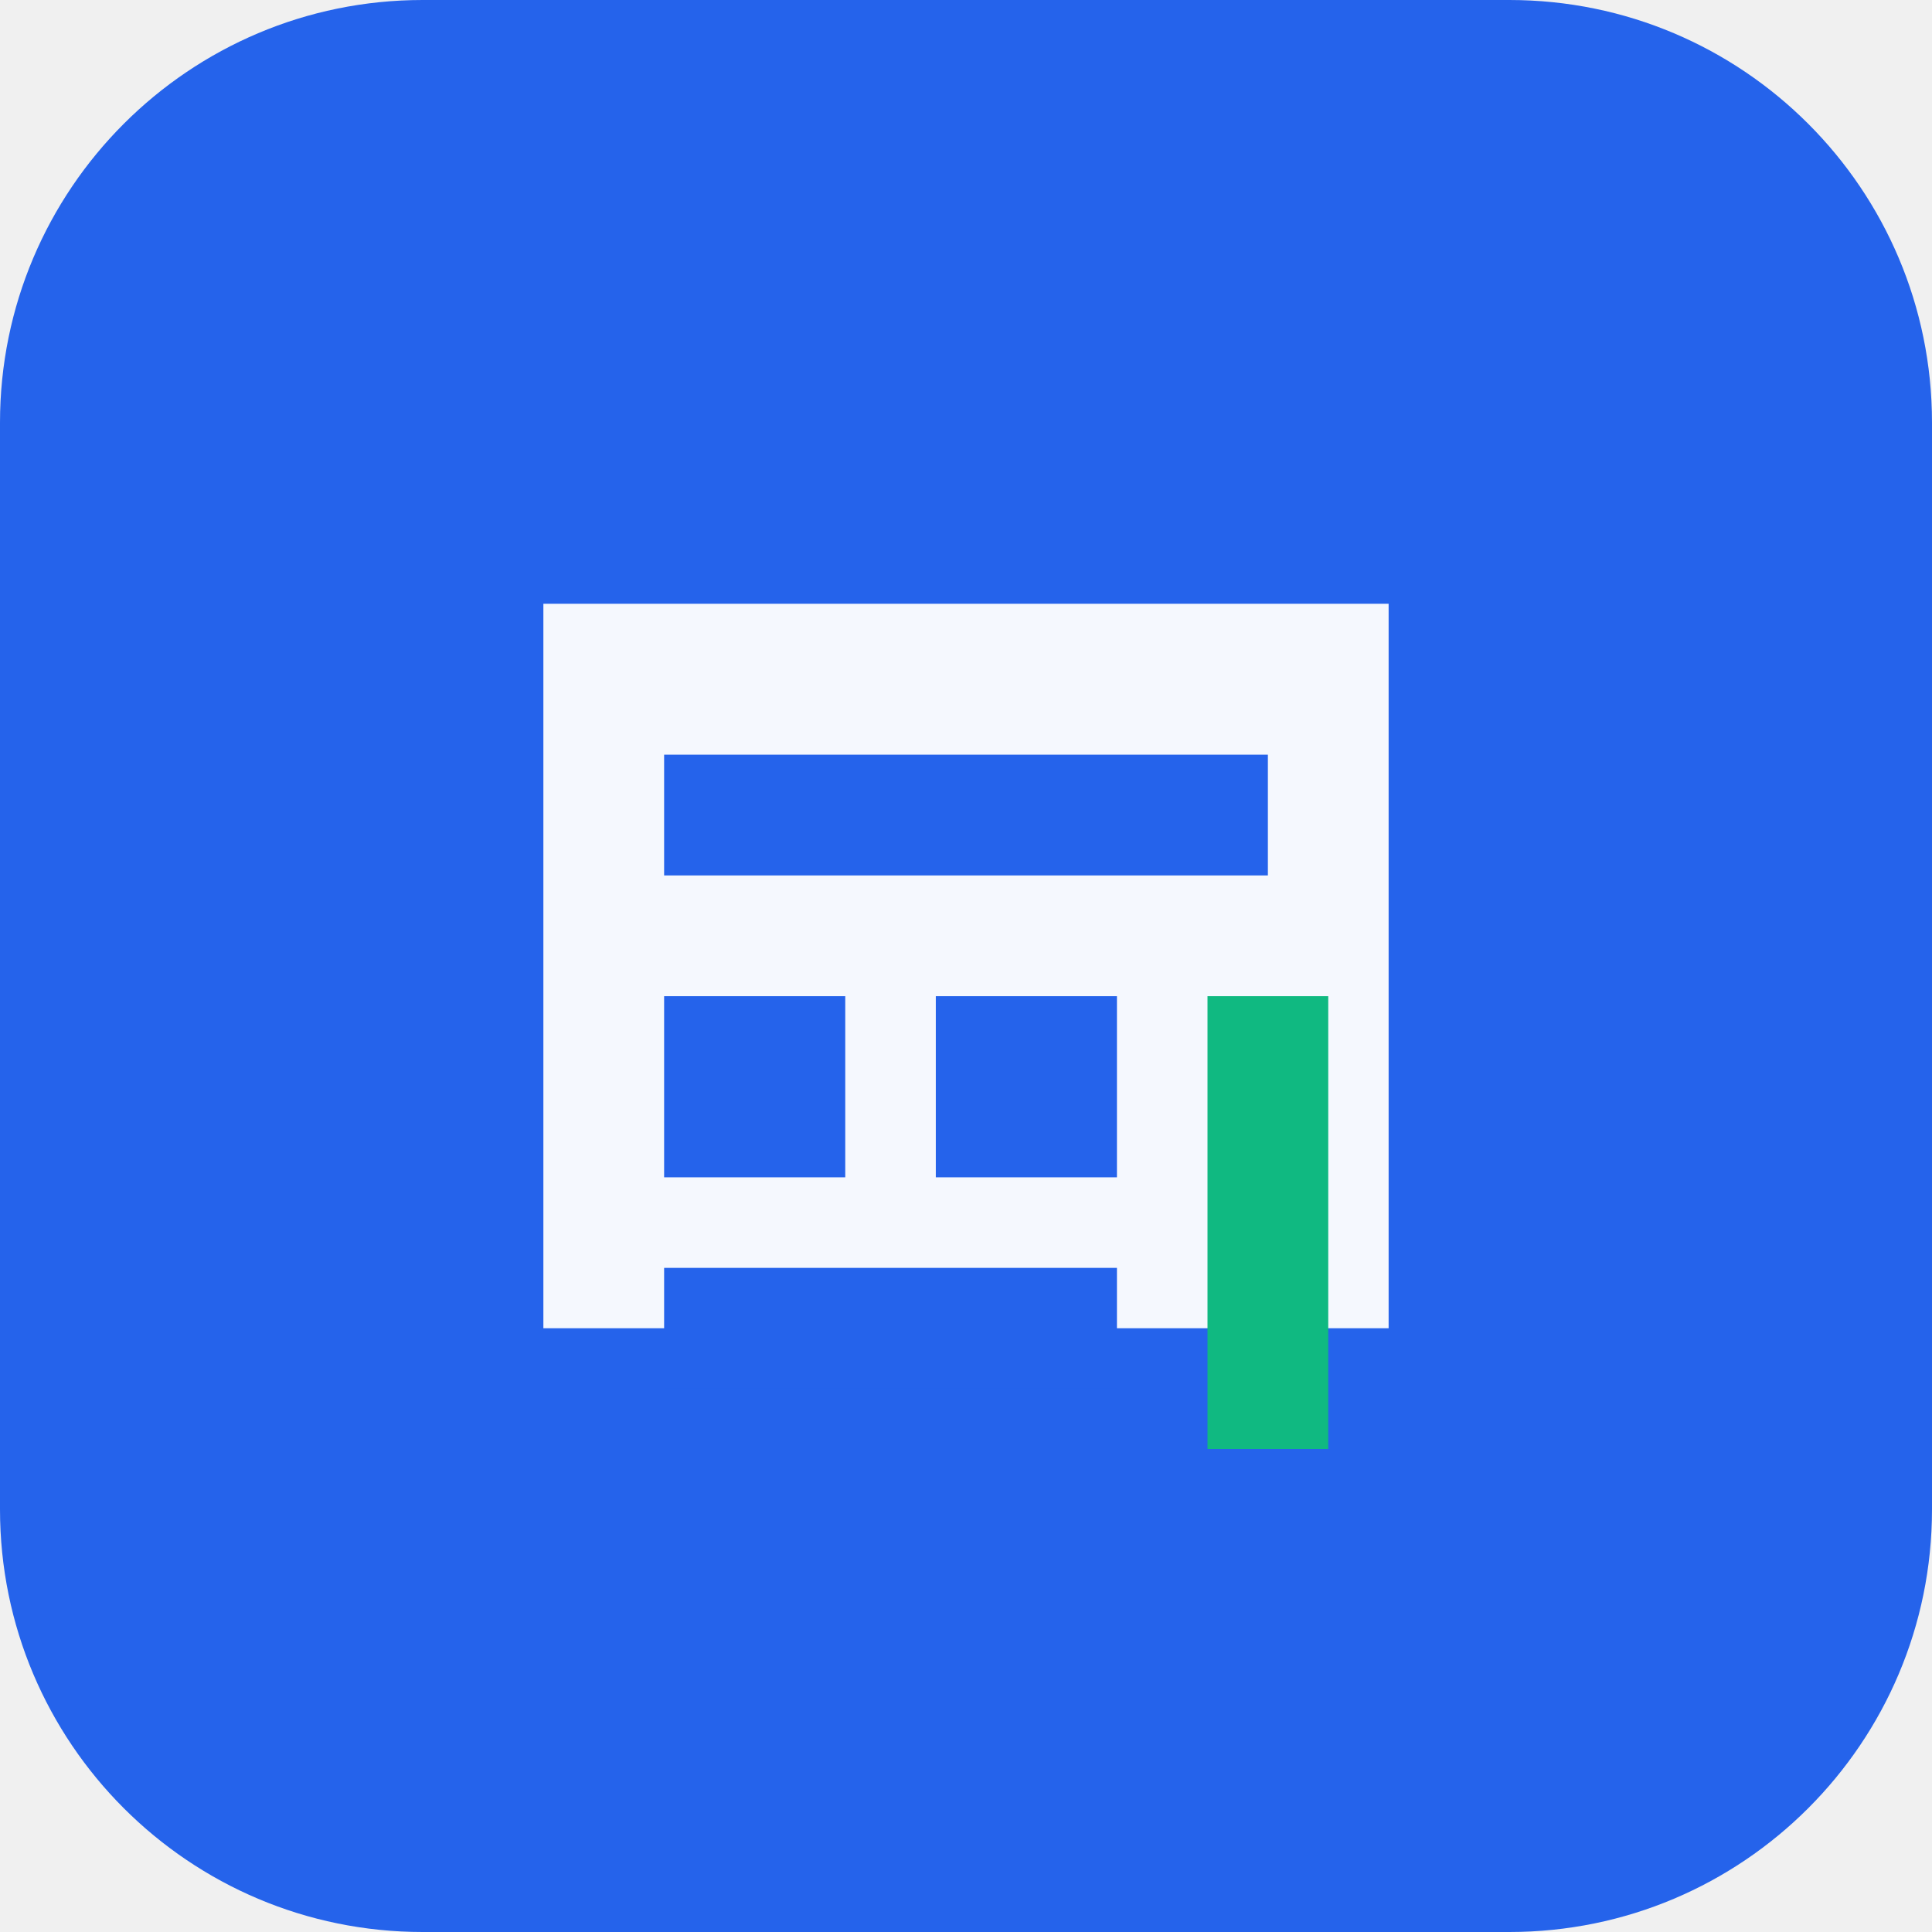
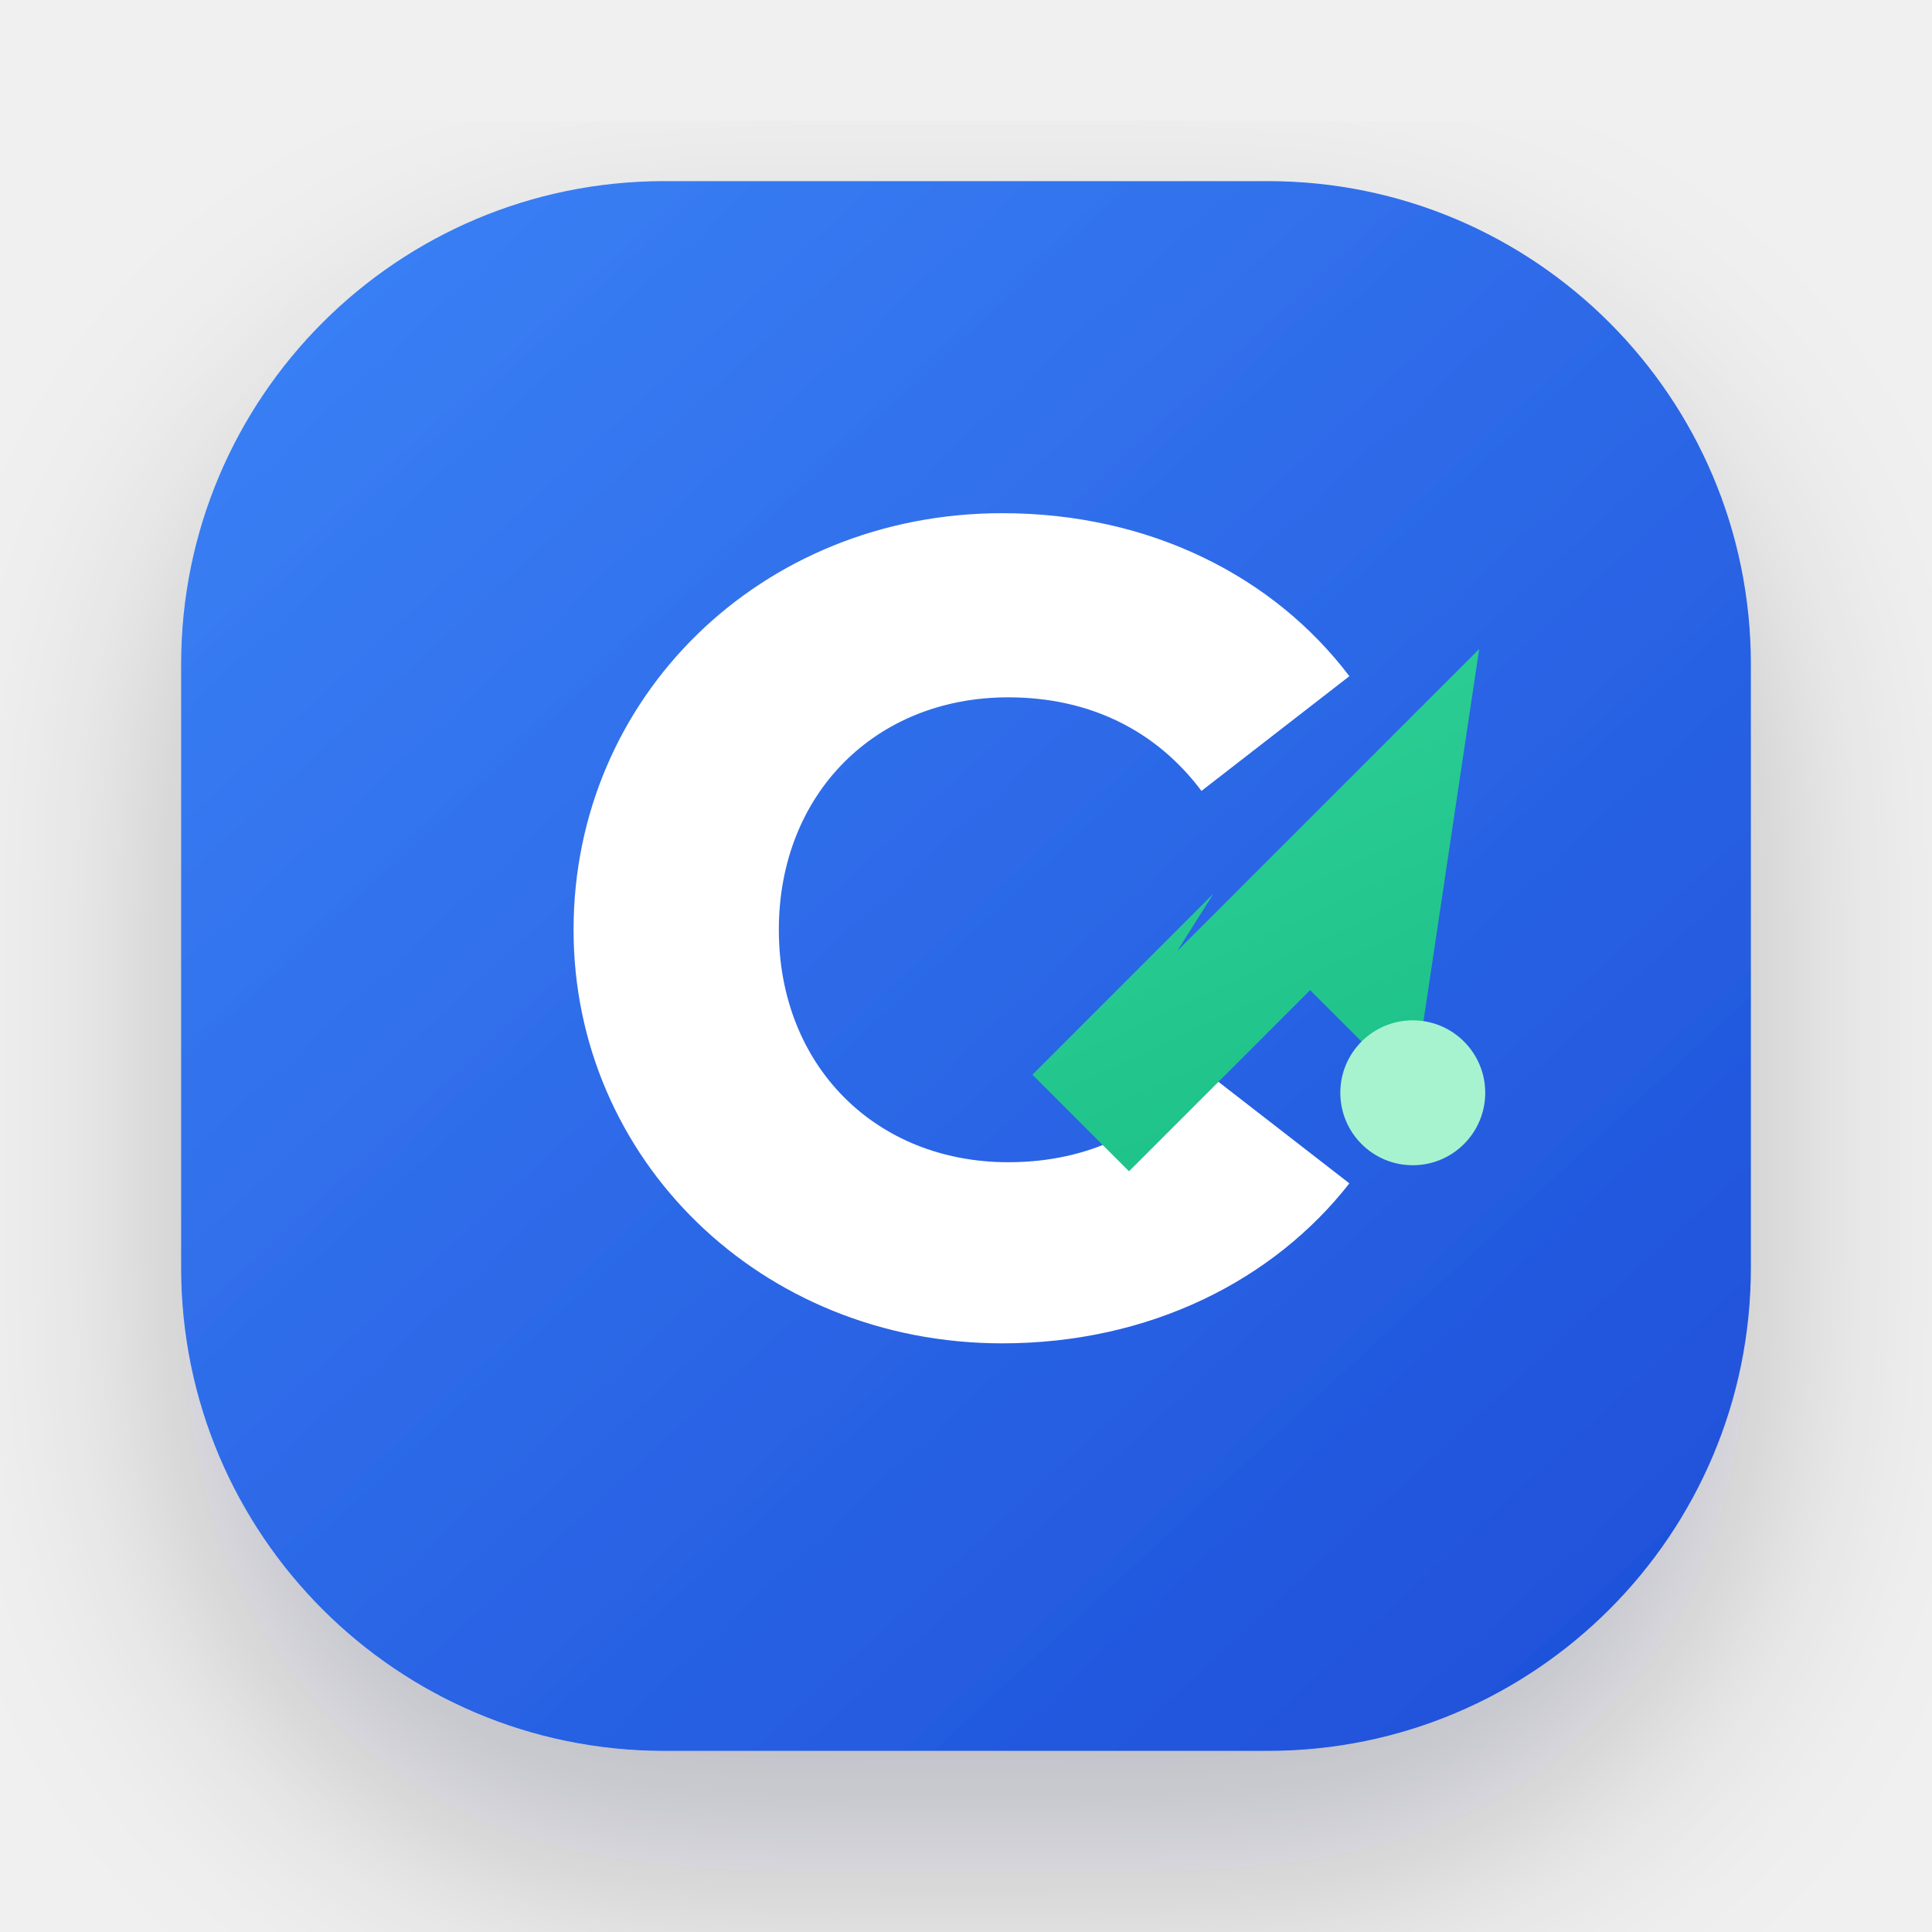
<svg xmlns="http://www.w3.org/2000/svg" viewBox="0 0 64 64">
-   <rect width="64" height="64" rx="14" fill="#2563eb" />
-   <path d="M18 20h28v24H18z" fill="#ffffff" opacity="0.95" />
-   <path d="M22 25h20v4H22z" fill="#2563eb" />
-   <path d="M22 33h6v6h-6z" fill="#2563eb" />
-   <path d="M31 33h6v6h-6z" fill="#2563eb" />
-   <path d="M40 33h4v15h-4z" fill="#10b981" />
-   <path d="M22 42h15v4H22z" fill="#2563eb" />
+   <defs>
+     <linearGradient id="bg" x1="8" y1="6" x2="56" y2="58" gradientUnits="userSpaceOnUse">
+       <stop offset="0" stop-color="#3B82F6" />
+       <stop offset="1" stop-color="#1D4ED8" />
+     </linearGradient>
+     <linearGradient id="accent" x1="36" y1="18" x2="50" y2="48" gradientUnits="userSpaceOnUse">
+       <stop offset="0" stop-color="#34D399" />
+       <stop offset="1" stop-color="#10B981" />
+     </linearGradient>
+     <filter id="shadow" x="-20%" y="-20%" width="140%" height="140%">
+       <feDropShadow dx="0" dy="4" stdDeviation="4" flood-color="#0F172A" flood-opacity="0.22" />
+     </filter>
+   </defs>
+   <rect x="6" y="6" width="52" height="52" rx="16" fill="url(#bg)" filter="url(#shadow)" />
+   <path d="M33.2 44.5C25.2 44.5 19 38.4 19 30.8C19 23.1 25.2 17 33.2 17C38.1 17 42.2 19.1 44.7 22.4L39.8 26.2C38.3 24.2 36.1 23.1 33.4 23.1C29 23.1 25.8 26.3 25.8 30.8C25.8 35.3 29 38.5 33.4 38.5C36.1 38.5 38.3 37.4 39.8 35.4L44.7 39.2C42.2 42.4 38.1 44.5 33.2 44.5Z" fill="white" />
+   <path d="M39 31.5L49 21.5L46.8 36.2L43.4 32.8L37.4 38.8L34.2 35.6L40.2 29.6L39 31.5Z" fill="url(#accent)" />
+   <circle cx="46.8" cy="36.2" r="2.4" fill="#A7F3D0" />
</svg>
